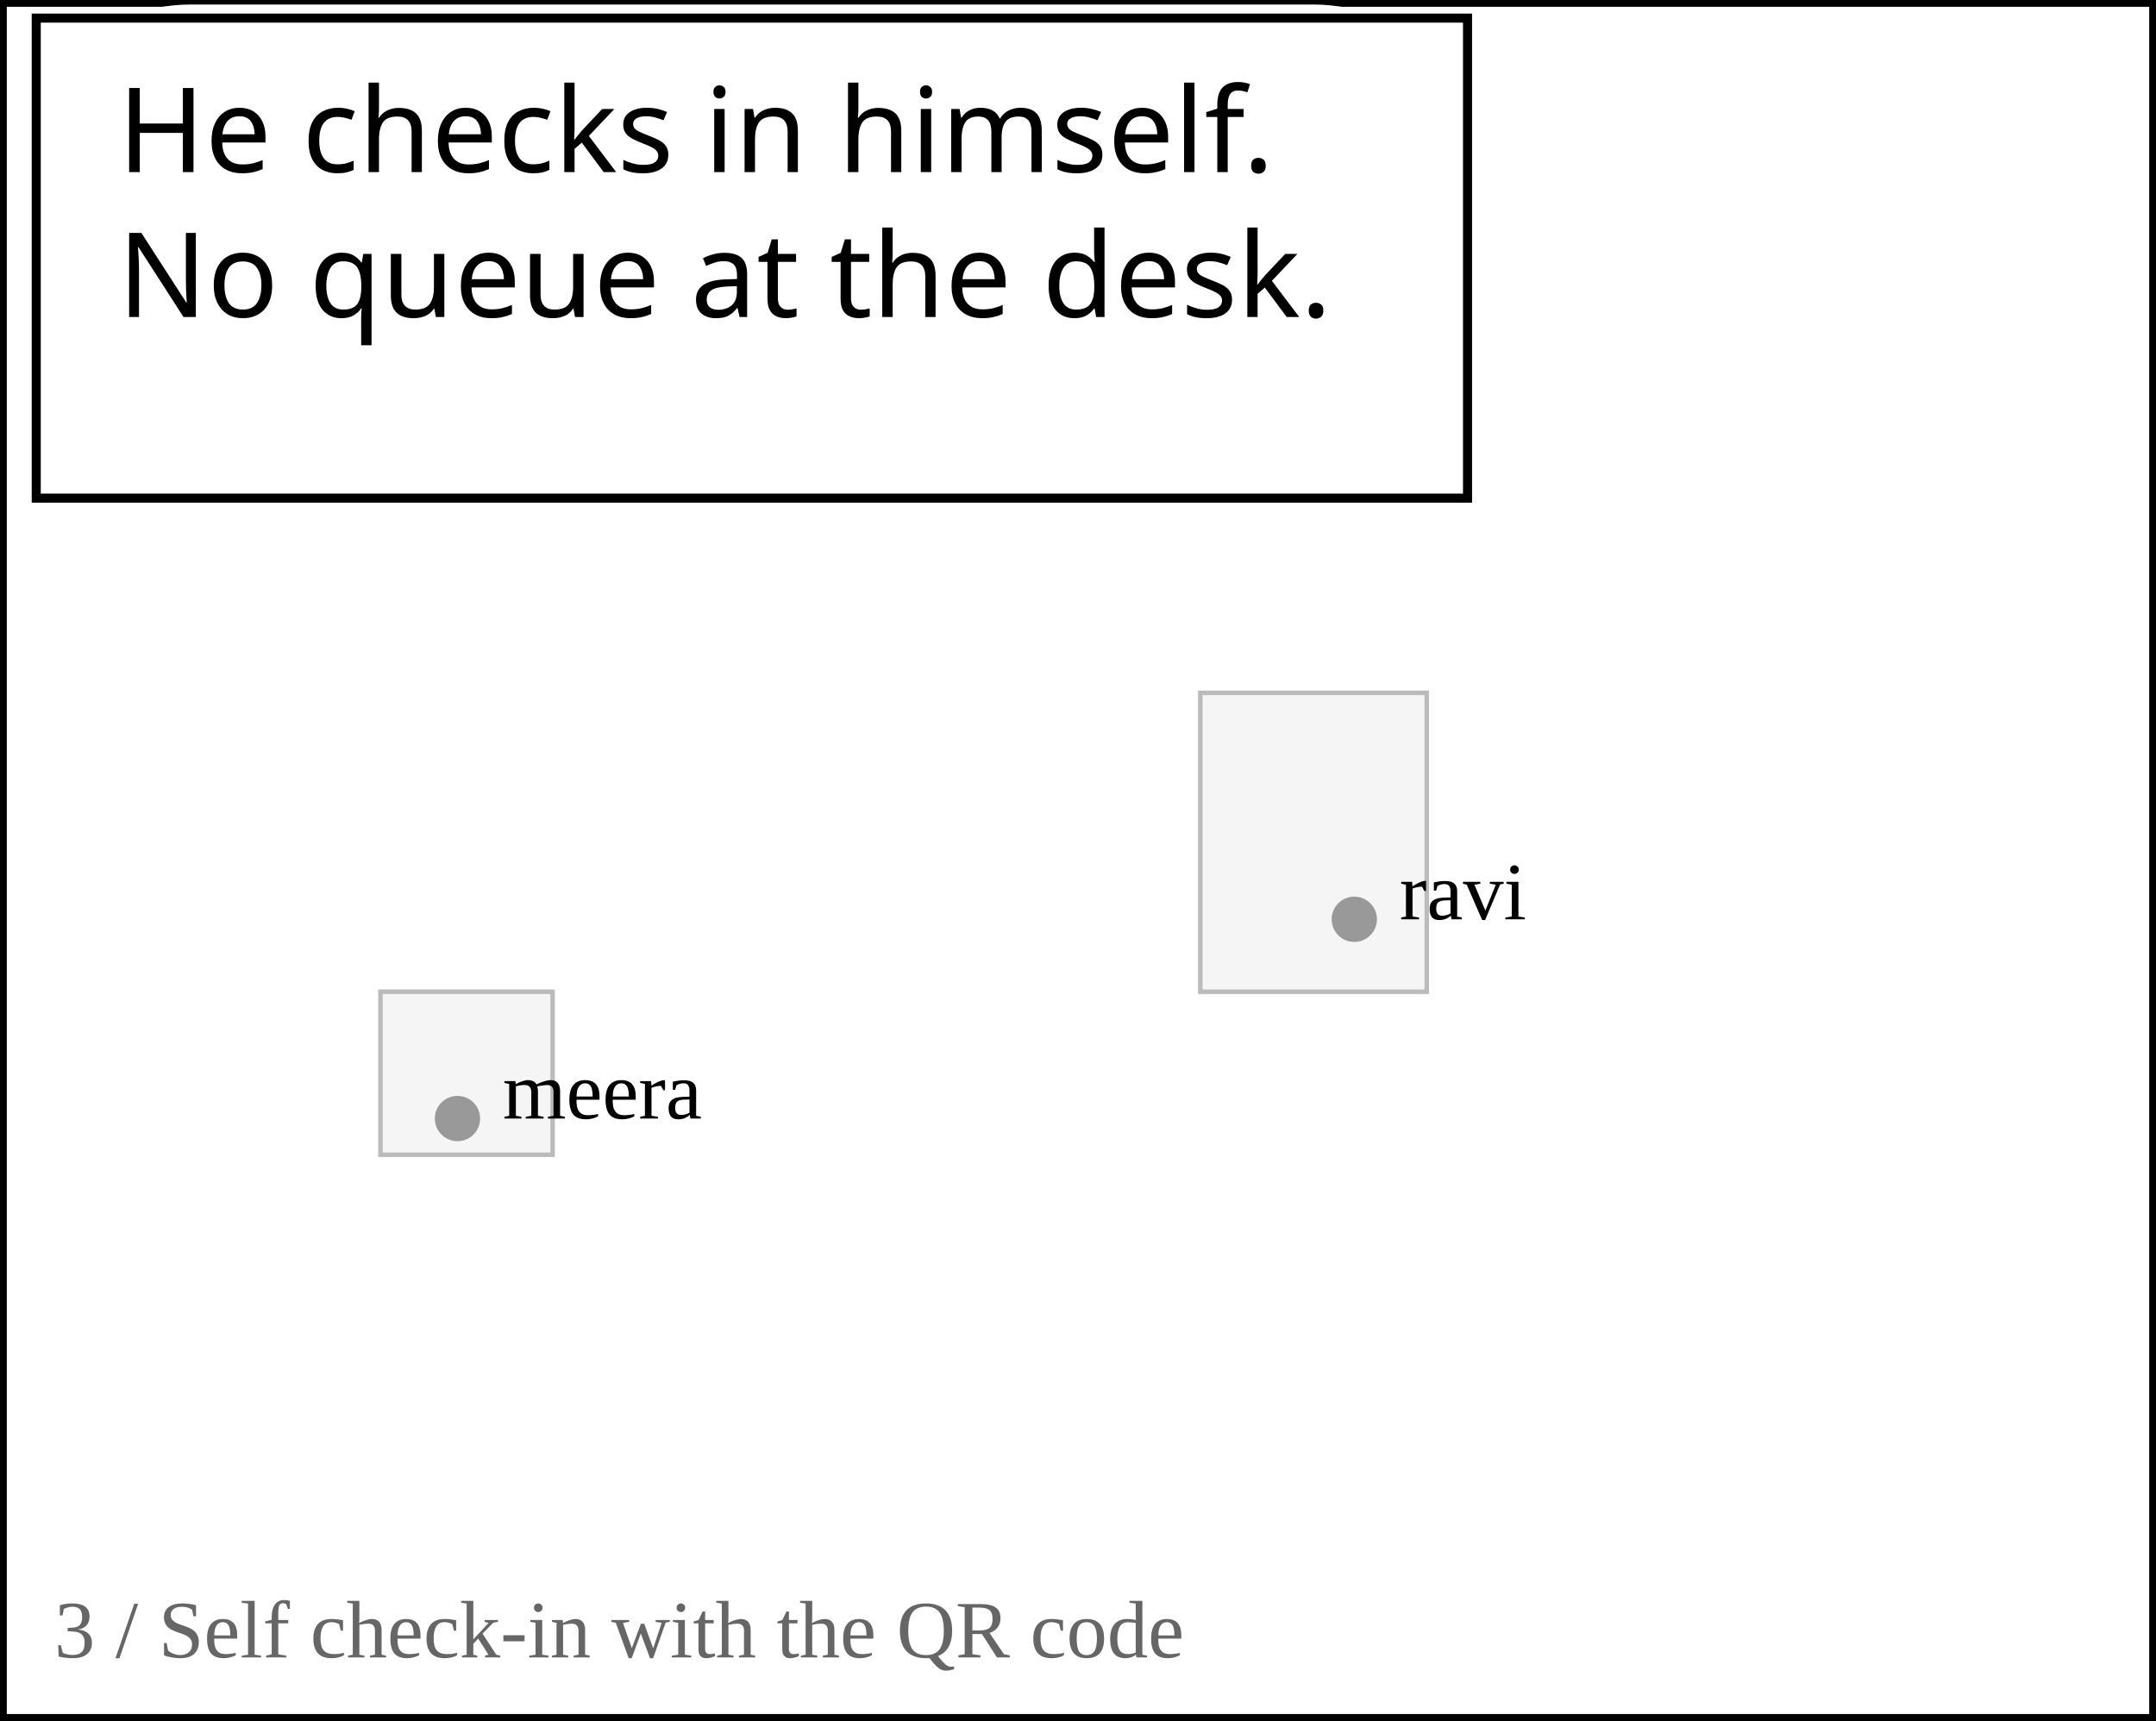
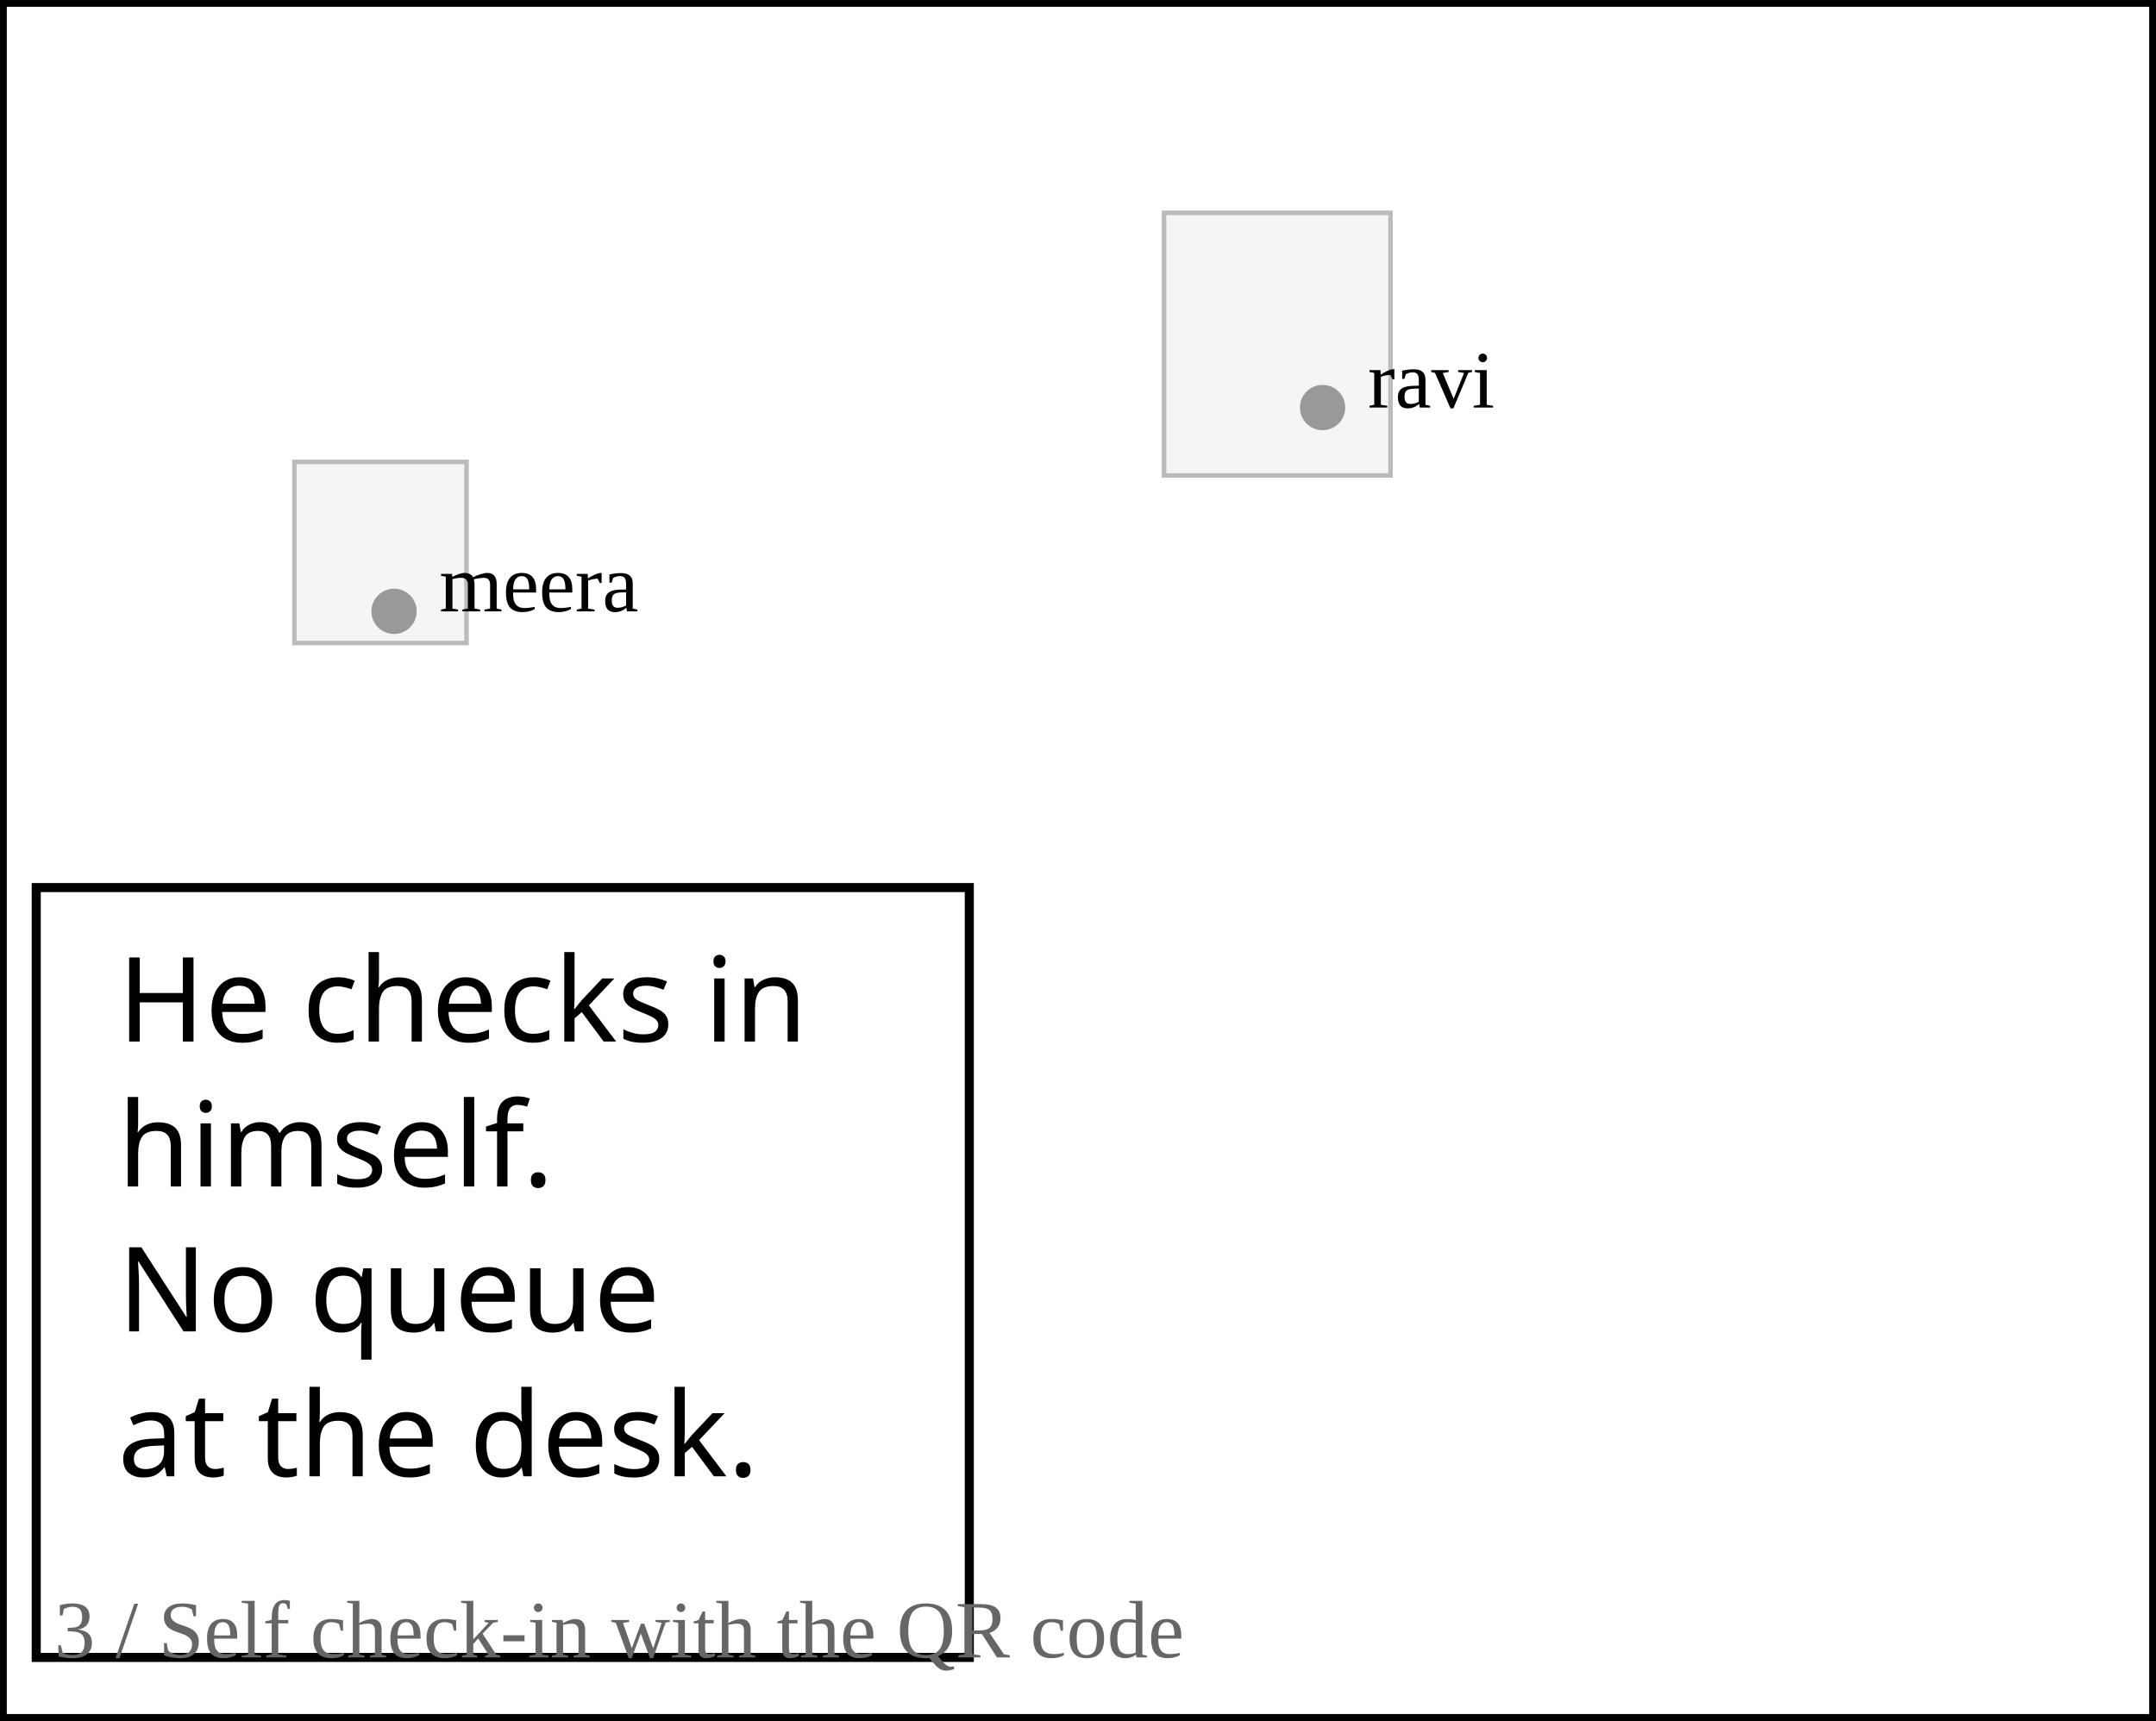
<svg xmlns="http://www.w3.org/2000/svg" width="476" height="380" viewBox="24 548 476 380">
  <rect width="1024" height="1536" fill="white" />
-   <rect x="289" y="701" width="50" height="66" fill="#f5f5f5" stroke="#bbb" />
-   <circle cx="323" cy="751" r="5" fill="#999" />
-   <text x="333" y="751" font-size="18">ravi</text>
-   <rect x="108" y="767" width="38" height="36" fill="#f5f5f5" stroke="#bbb" />
-   <circle cx="125" cy="795" r="5" fill="#999" />
-   <text x="135" y="795" font-size="18">meera</text>
+   <rect x="281" y="595" width="50" height="58" fill="#f5f5f5" stroke="#bbb" />
+   <circle cx="316" cy="638" r="5" fill="#999" />
+   <text x="326" y="638" font-size="18">ravi</text>
+   <rect x="89" y="650" width="38" height="40" fill="#f5f5f5" stroke="#bbb" />
+   <circle cx="111" cy="683" r="5" fill="#999" />
+   <text x="121" y="683" font-size="18">meera</text>
  <rect x="24" y="548" width="476" height="380" fill="none" stroke="black" stroke-width="3" />
-   <rect x="32" y="552" width="316" height="106" rx="34" fill="white" stroke="white" stroke-width="6" />
-   <rect x="32" y="552" width="316" height="106" fill="white" stroke="black" stroke-width="2" />
-   <text x="50" y="586" font-family="Meiryo,MS Gothic,sans-serif" font-size="26" fill="black">He checks in himself. </text>
-   <text x="50" y="618" font-family="Meiryo,MS Gothic,sans-serif" font-size="26" fill="black">No queue at the desk.</text>
+   <rect x="32" y="744" width="206" height="170" rx="34" fill="white" stroke="white" stroke-width="6" />
+   <rect x="32" y="744" width="206" height="170" fill="white" stroke="black" stroke-width="2" />
+   <text x="50" y="778" font-family="Meiryo,MS Gothic,sans-serif" font-size="26" fill="black">He checks in </text>
+   <text x="50" y="810" font-family="Meiryo,MS Gothic,sans-serif" font-size="26" fill="black">himself. </text>
+   <text x="50" y="842" font-family="Meiryo,MS Gothic,sans-serif" font-size="26" fill="black">No queue </text>
+   <text x="50" y="874" font-family="Meiryo,MS Gothic,sans-serif" font-size="26" fill="black">at the desk.</text>
  <text x="36" y="914" font-size="18" fill="#666">3 / Self check-in with the QR code</text>
  <text x="512" y="1500" text-anchor="middle" font-family="sans-serif" font-size="20">9</text>
</svg>
